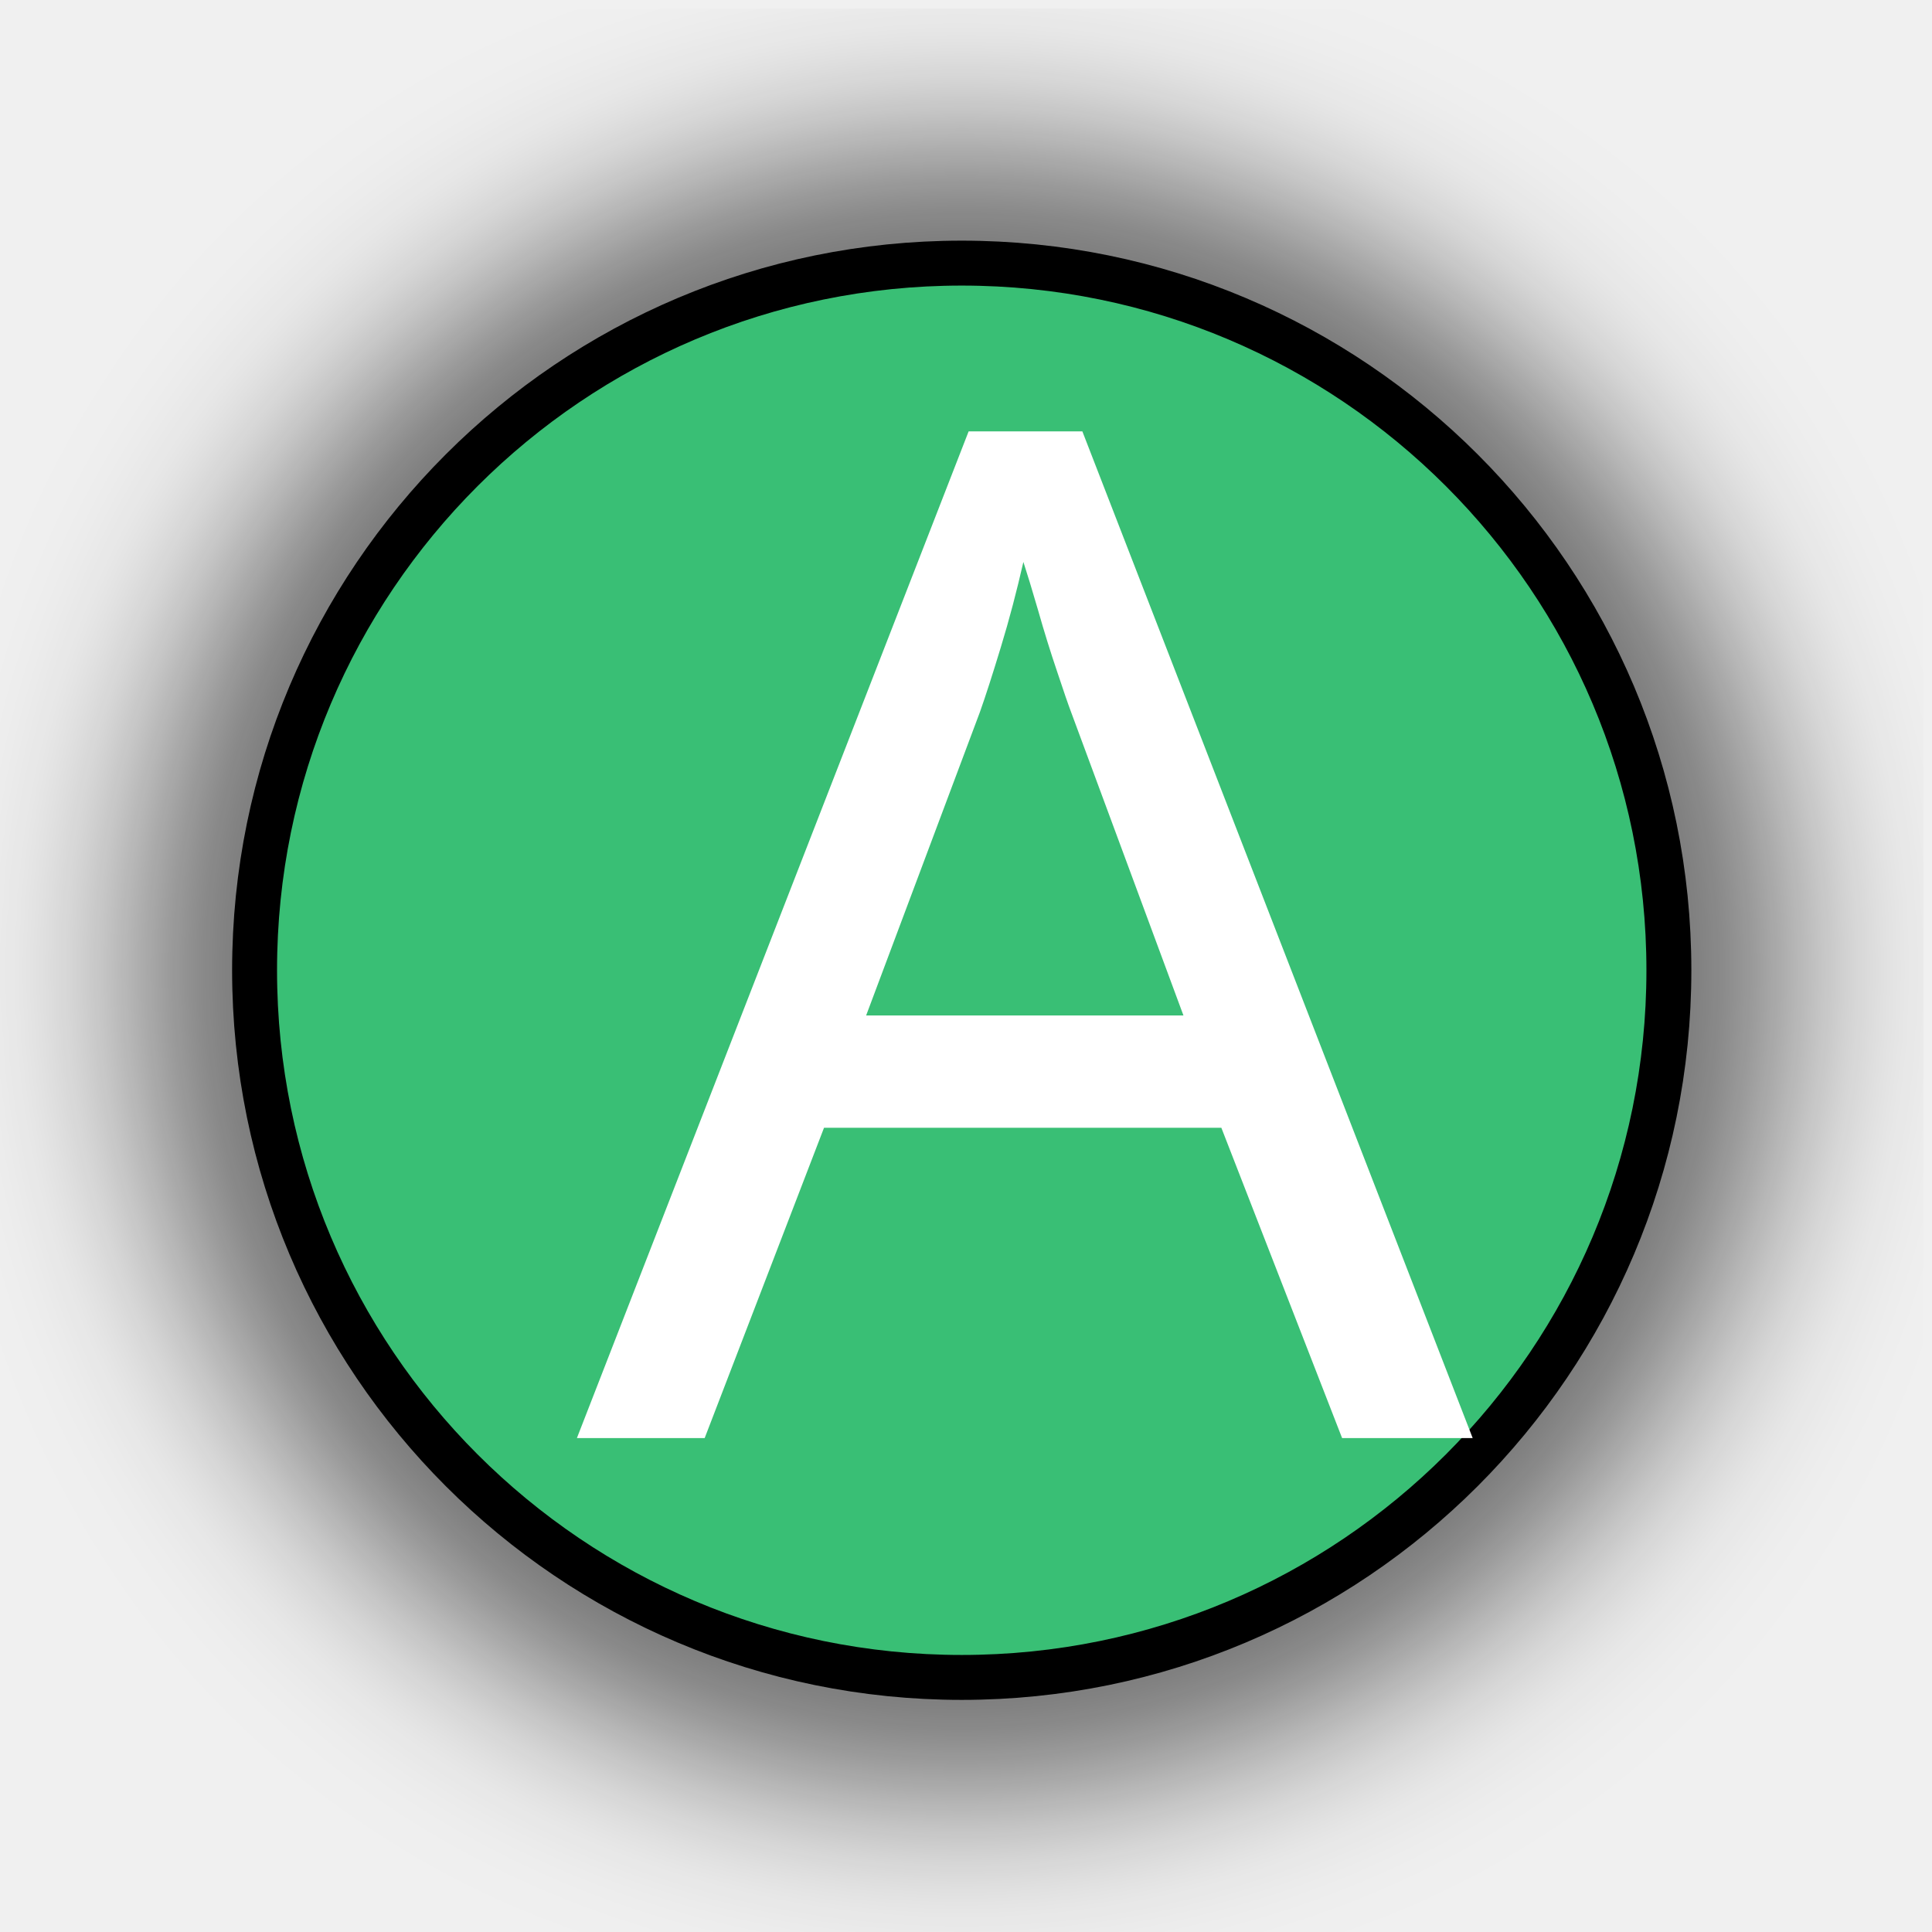
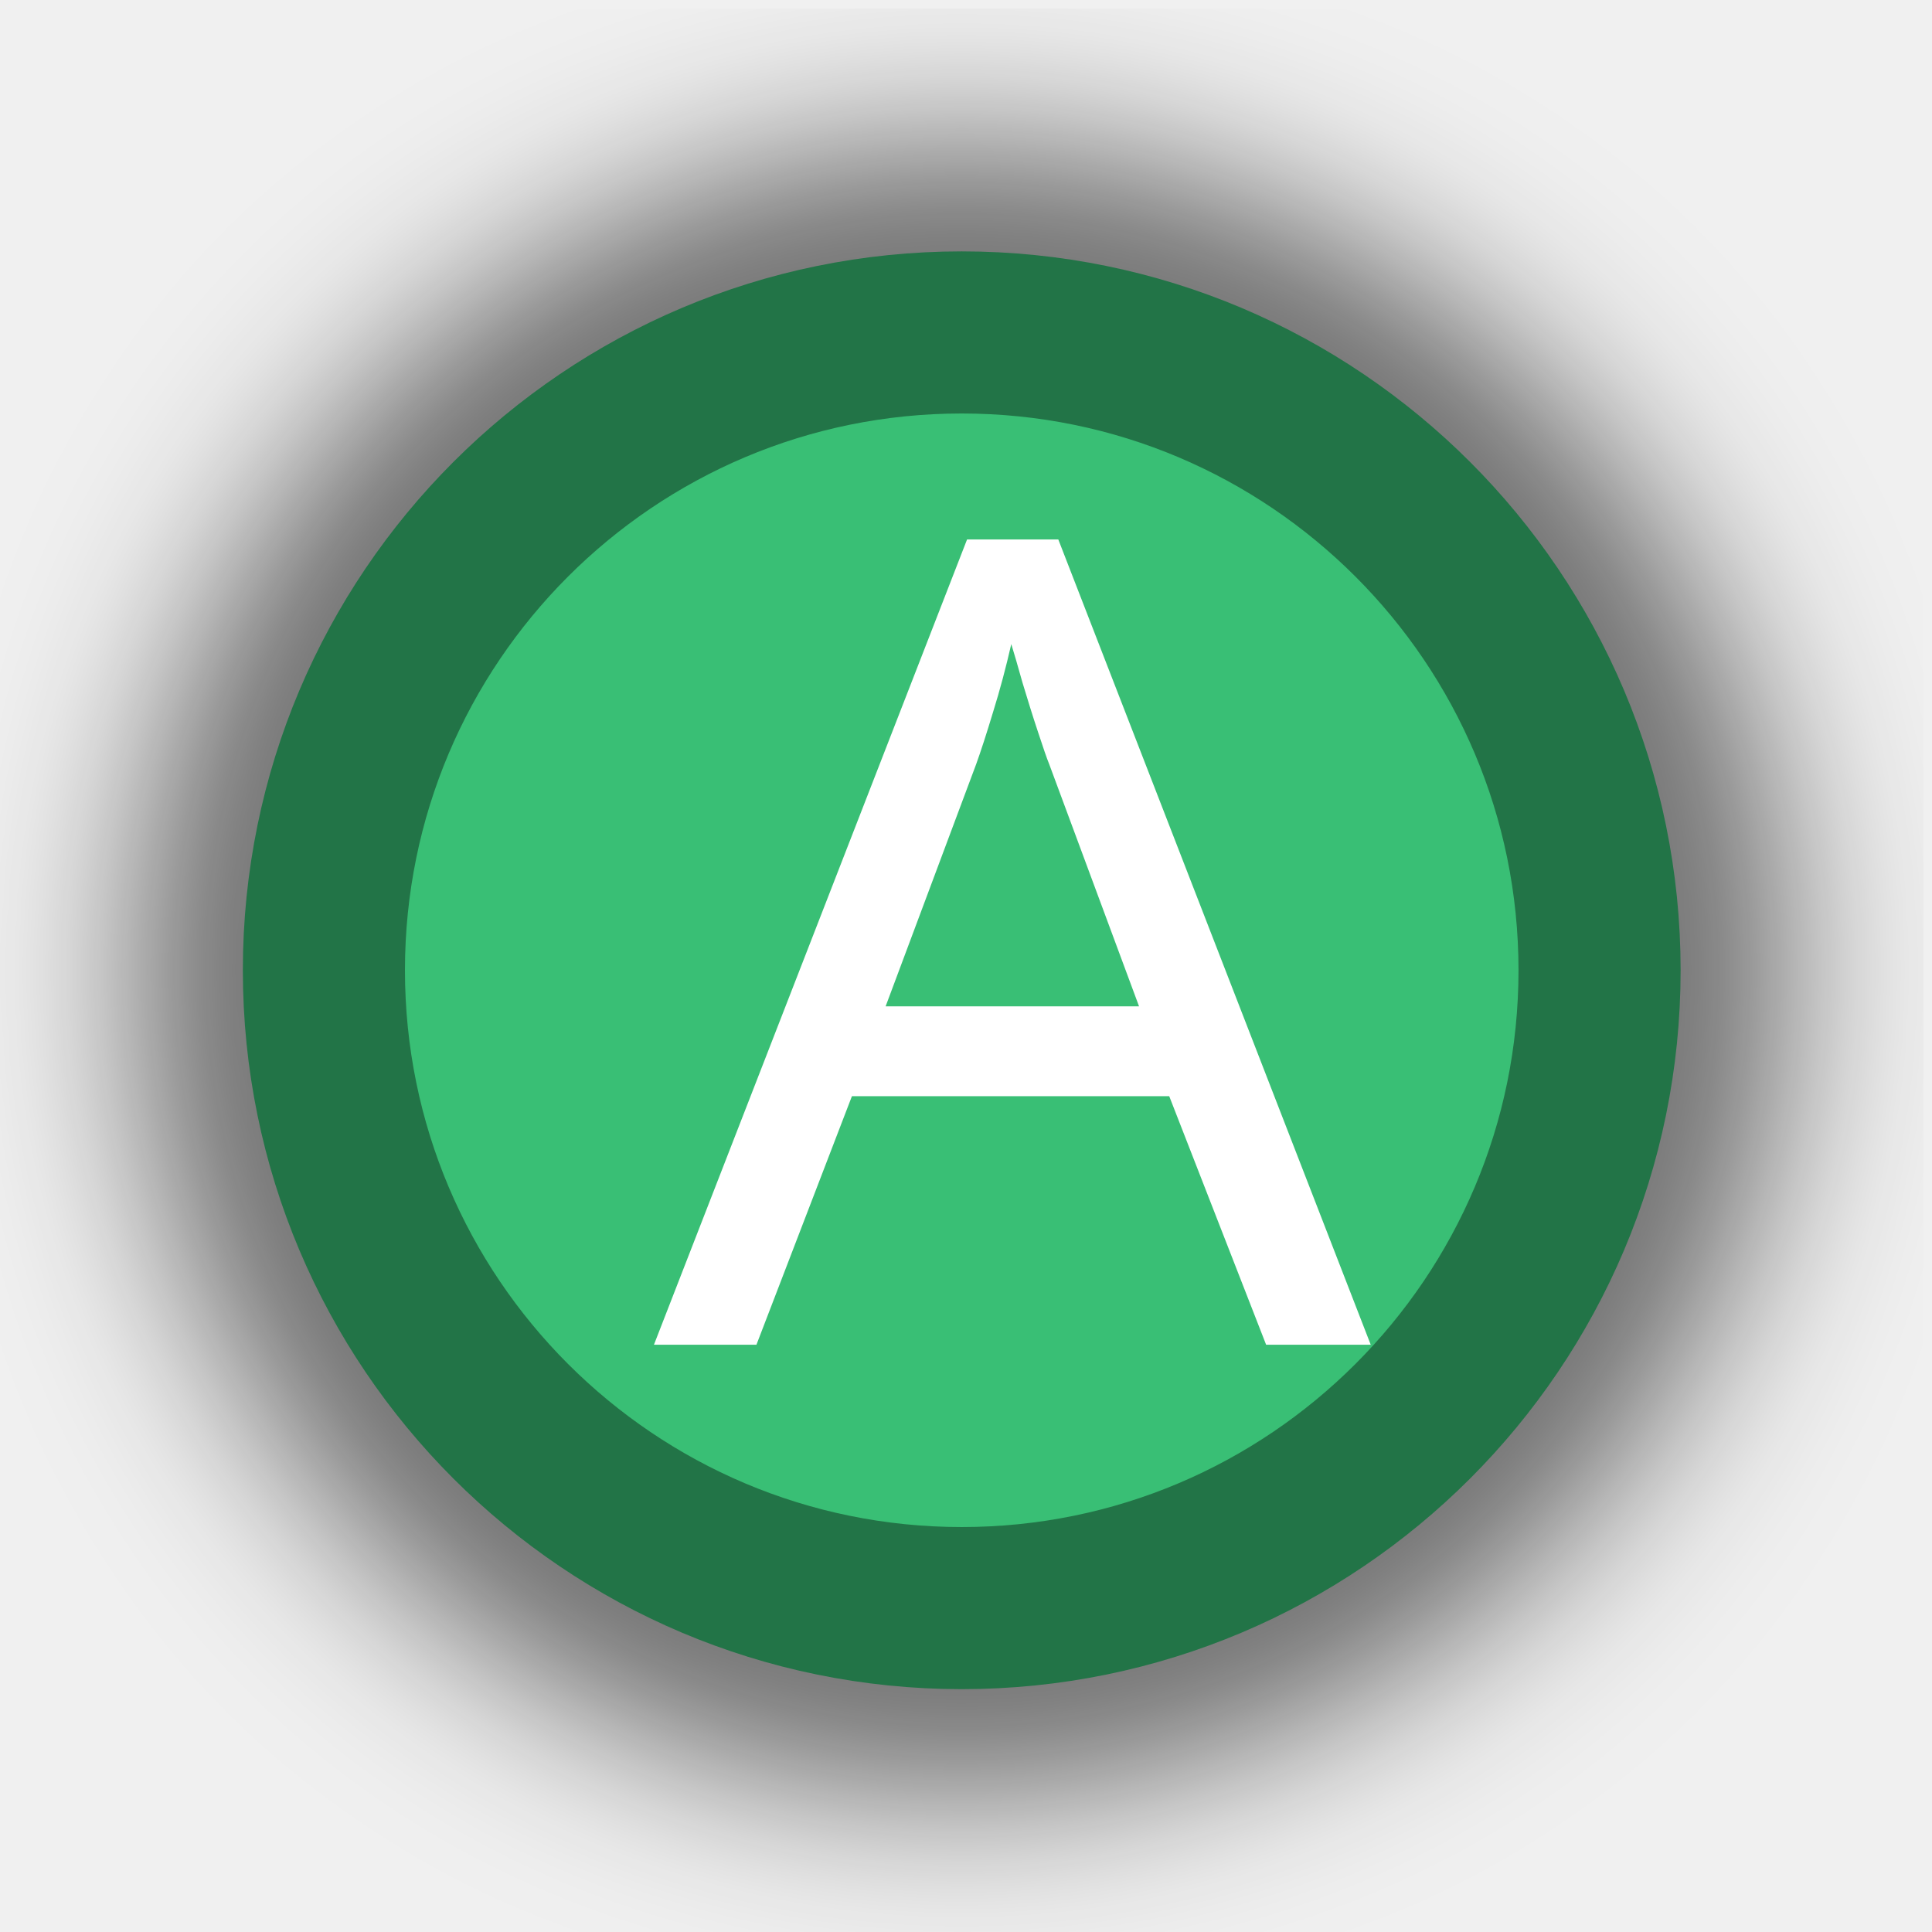
<svg xmlns="http://www.w3.org/2000/svg" width="43" height="43" viewBox="0 0 43 43" id="svg4257" version="1.1">
  <defs id="defs4259">
-     <filter style="color-interpolation-filters:sRGB" id="filter5573" x="-0.18" width="1.36" y="-0.18" height="1.36">
-       <feGaussianBlur stdDeviation="2.361" id="feGaussianBlur5575" />
+     <filter style="color-interpolation-filters:sRGB" id="filter5573-2" x="-0.18" width="1.36" y="-0.18" height="1.36">
+       <feGaussianBlur stdDeviation="2.361" id="feGaussianBlur5575-2" />
    </filter>
  </defs>
  <g id="layer1" transform="translate(0,-1009.362)">
-     <g id="g4139">
-       <ellipse ry="15.739" rx="15.739" cy="1030.957" cx="21.405" id="circle5435" style="opacity:1;fill:none;fill-opacity:1;stroke:#000000;stroke-width:3;stroke-linecap:butt;stroke-linejoin:miter;stroke-miterlimit:4;stroke-dasharray:none;stroke-dashoffset:0;stroke-opacity:1;filter:url(#filter5573)" />
-       <ellipse ry="15.739" rx="15.739" style="opacity:1;fill:#39bf75;fill-opacity:1;stroke:#000000;stroke-width:1;stroke-linecap:butt;stroke-linejoin:miter;stroke-miterlimit:4;stroke-dasharray:none;stroke-dashoffset:0;stroke-opacity:1" id="circle5437" cx="21.405" cy="1030.957" />
-       <text transform="scale(0.9999984,1.000002)" xml:space="preserve" style="font-style:normal;font-weight:normal;font-size:21.76px;line-height:125%;font-family:Sans;letter-spacing:0px;word-spacing:0px;fill:#ffffff;fill-opacity:1;stroke:none" x="12.839" y="1041.369" id="text5439">
-         <tspan id="tspan5441" x="12.839" y="1041.369" style="font-style:normal;font-variant:normal;font-weight:normal;font-stretch:normal;font-size:31.25px;font-family:saxMono;-inkscape-font-specification:saxMono;fill:#ffffff">A</tspan>
-       </text>
-     </g>
+     <ellipse style="opacity:1;fill:none;fill-opacity:1;stroke:#000000;stroke-width:3;stroke-linecap:butt;stroke-linejoin:miter;stroke-miterlimit:4;stroke-dasharray:none;stroke-dashoffset:0;stroke-opacity:1;filter:url(#filter5573-2)" id="circle5435-8" cx="21.405" cy="1030.957" rx="15.739" ry="15.739" />
+     <circle cy="1030.957" cx="21.405" id="circle5437-9" style="opacity:1;fill:#39bf75;fill-opacity:1;stroke:#227447;stroke-width:3.608;stroke-linecap:butt;stroke-linejoin:miter;stroke-miterlimit:4;stroke-dasharray:none;stroke-dashoffset:0;stroke-opacity:1" r="14.196" />
+     <text id="text5439-7" y="1039.286" x="14.553" style="font-style:normal;font-weight:normal;font-size:25.086px;line-height:125%;font-family:Sans;letter-spacing:0px;word-spacing:0px;fill:#ffffff;fill-opacity:1;stroke:none" xml:space="preserve" transform="scale(0.9999984,1.000002)">
+       <tspan style="font-style:normal;font-variant:normal;font-weight:normal;font-stretch:normal;font-size:25px;font-family:saxMono;-inkscape-font-specification:saxMono;fill:#ffffff" y="1039.286" x="14.553" id="tspan5441-3">A</tspan>
+     </text>
  </g>
</svg>
